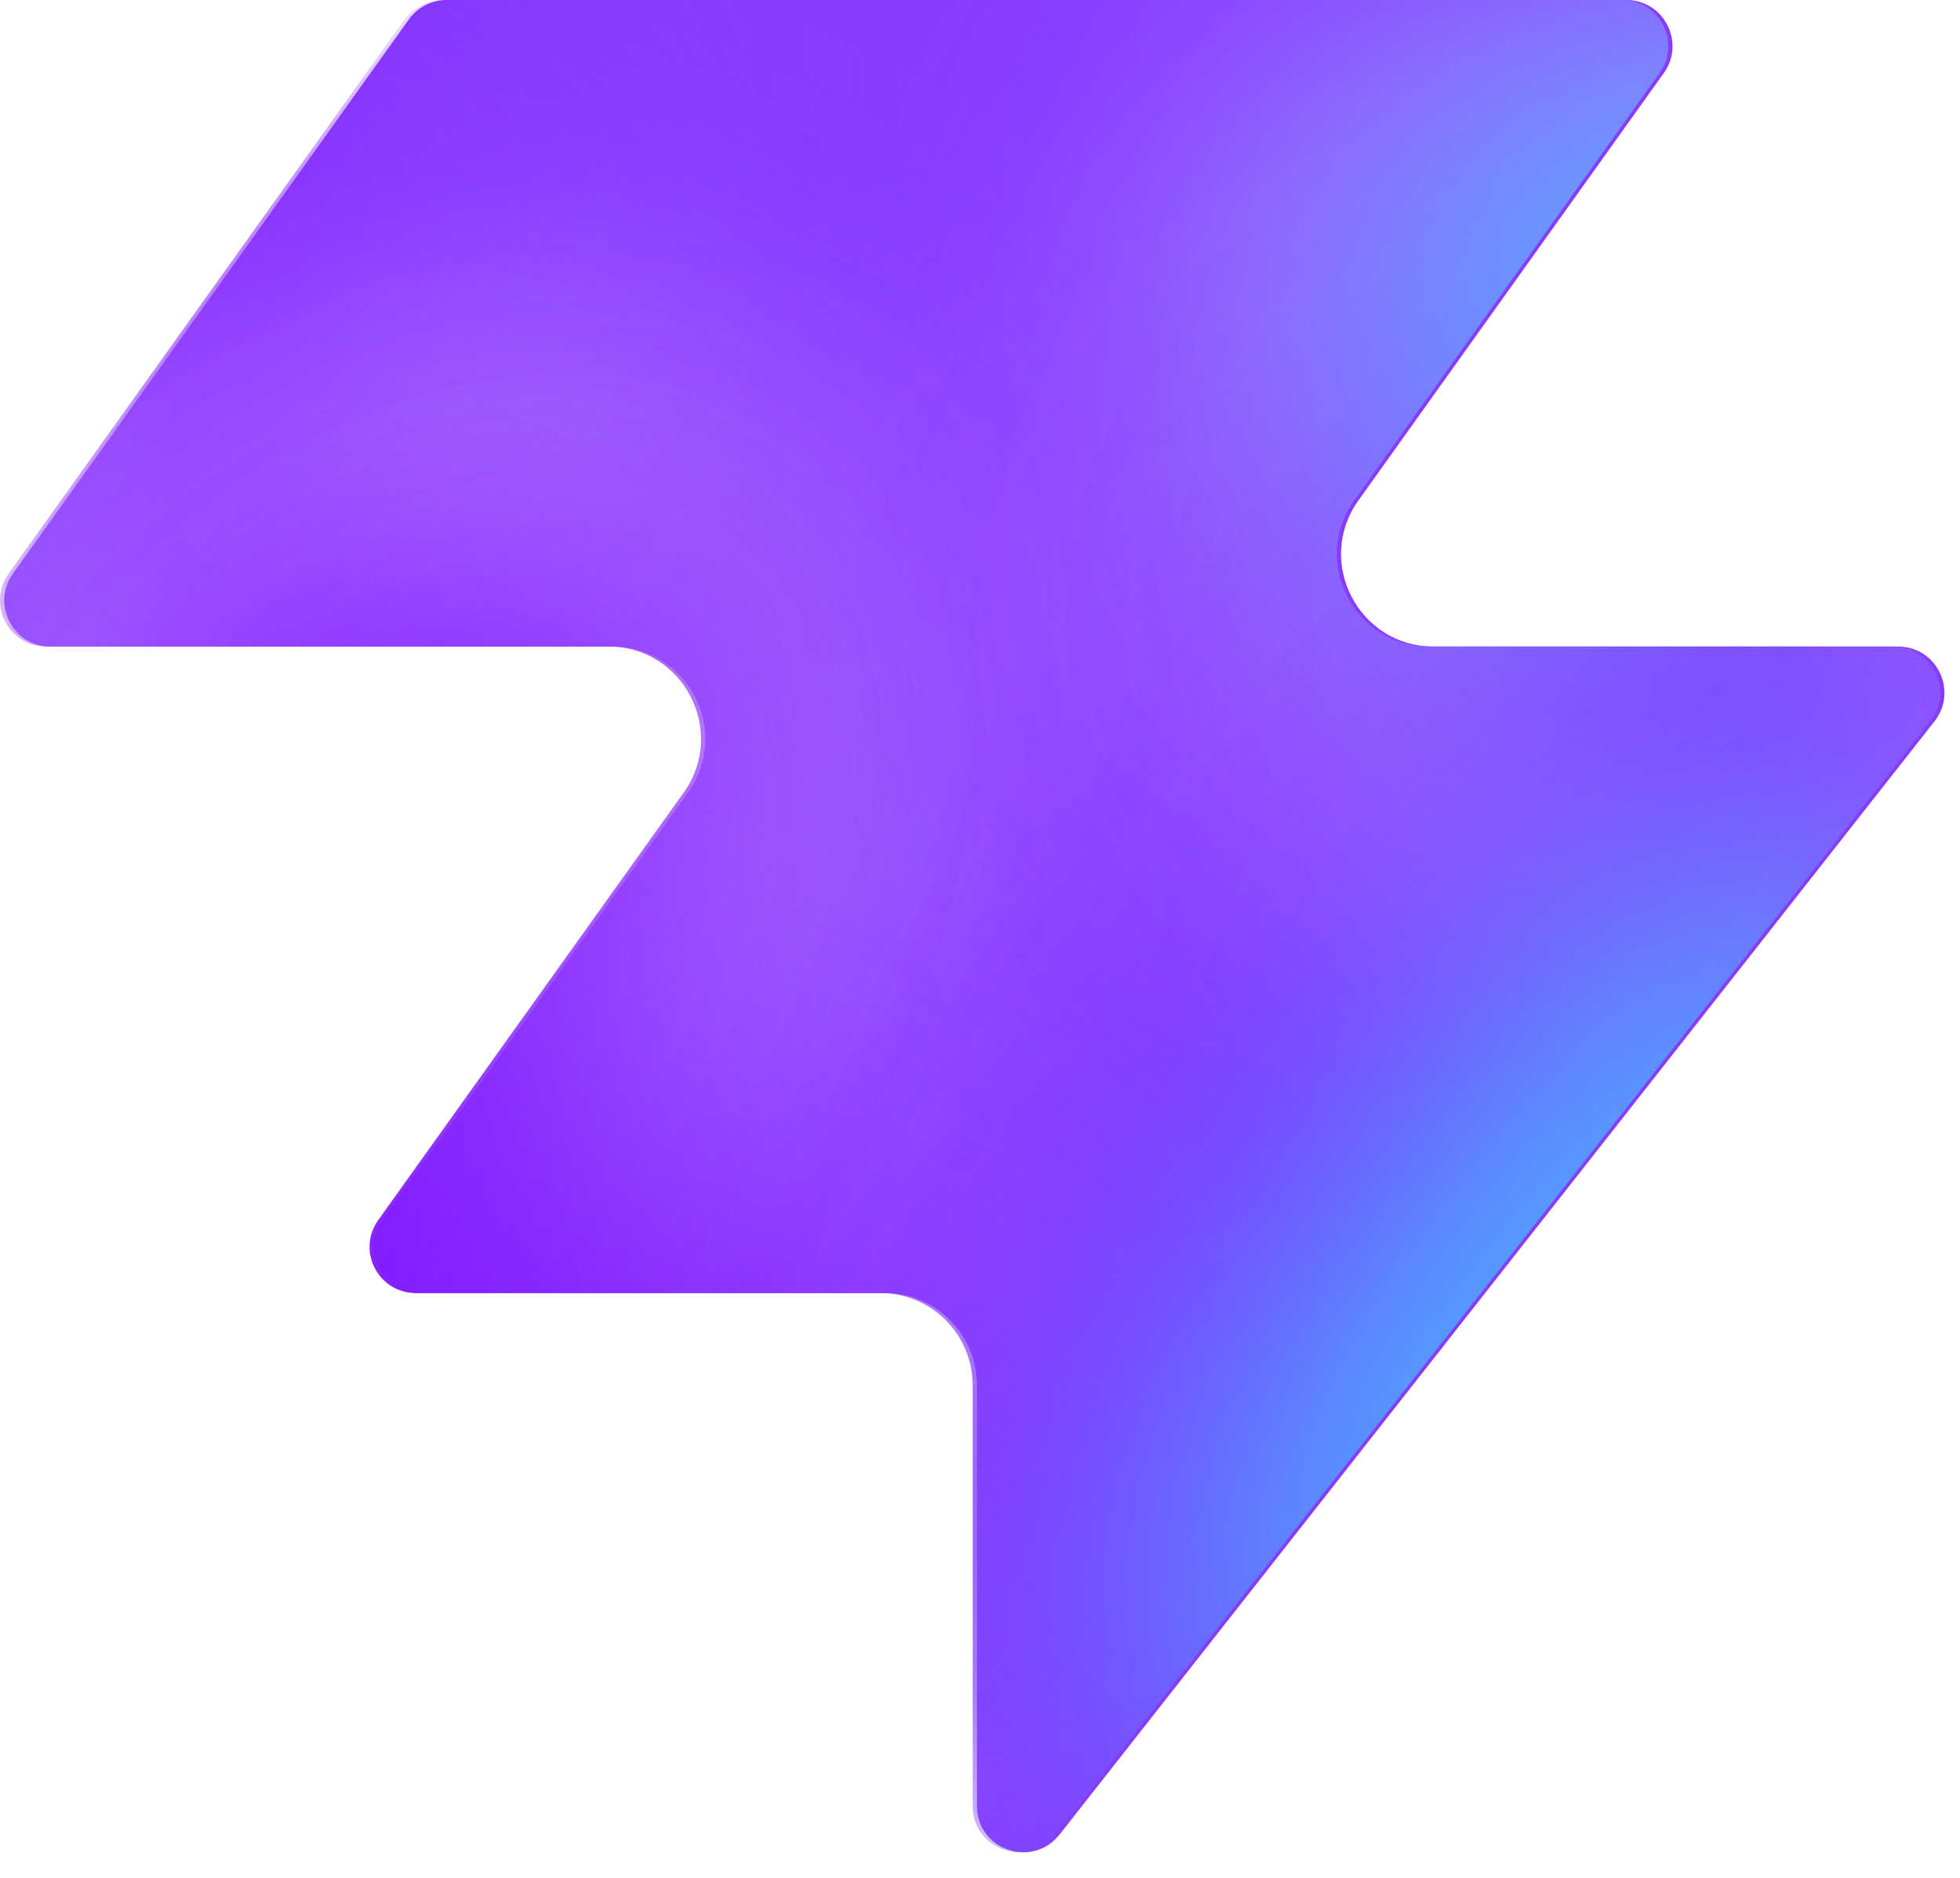
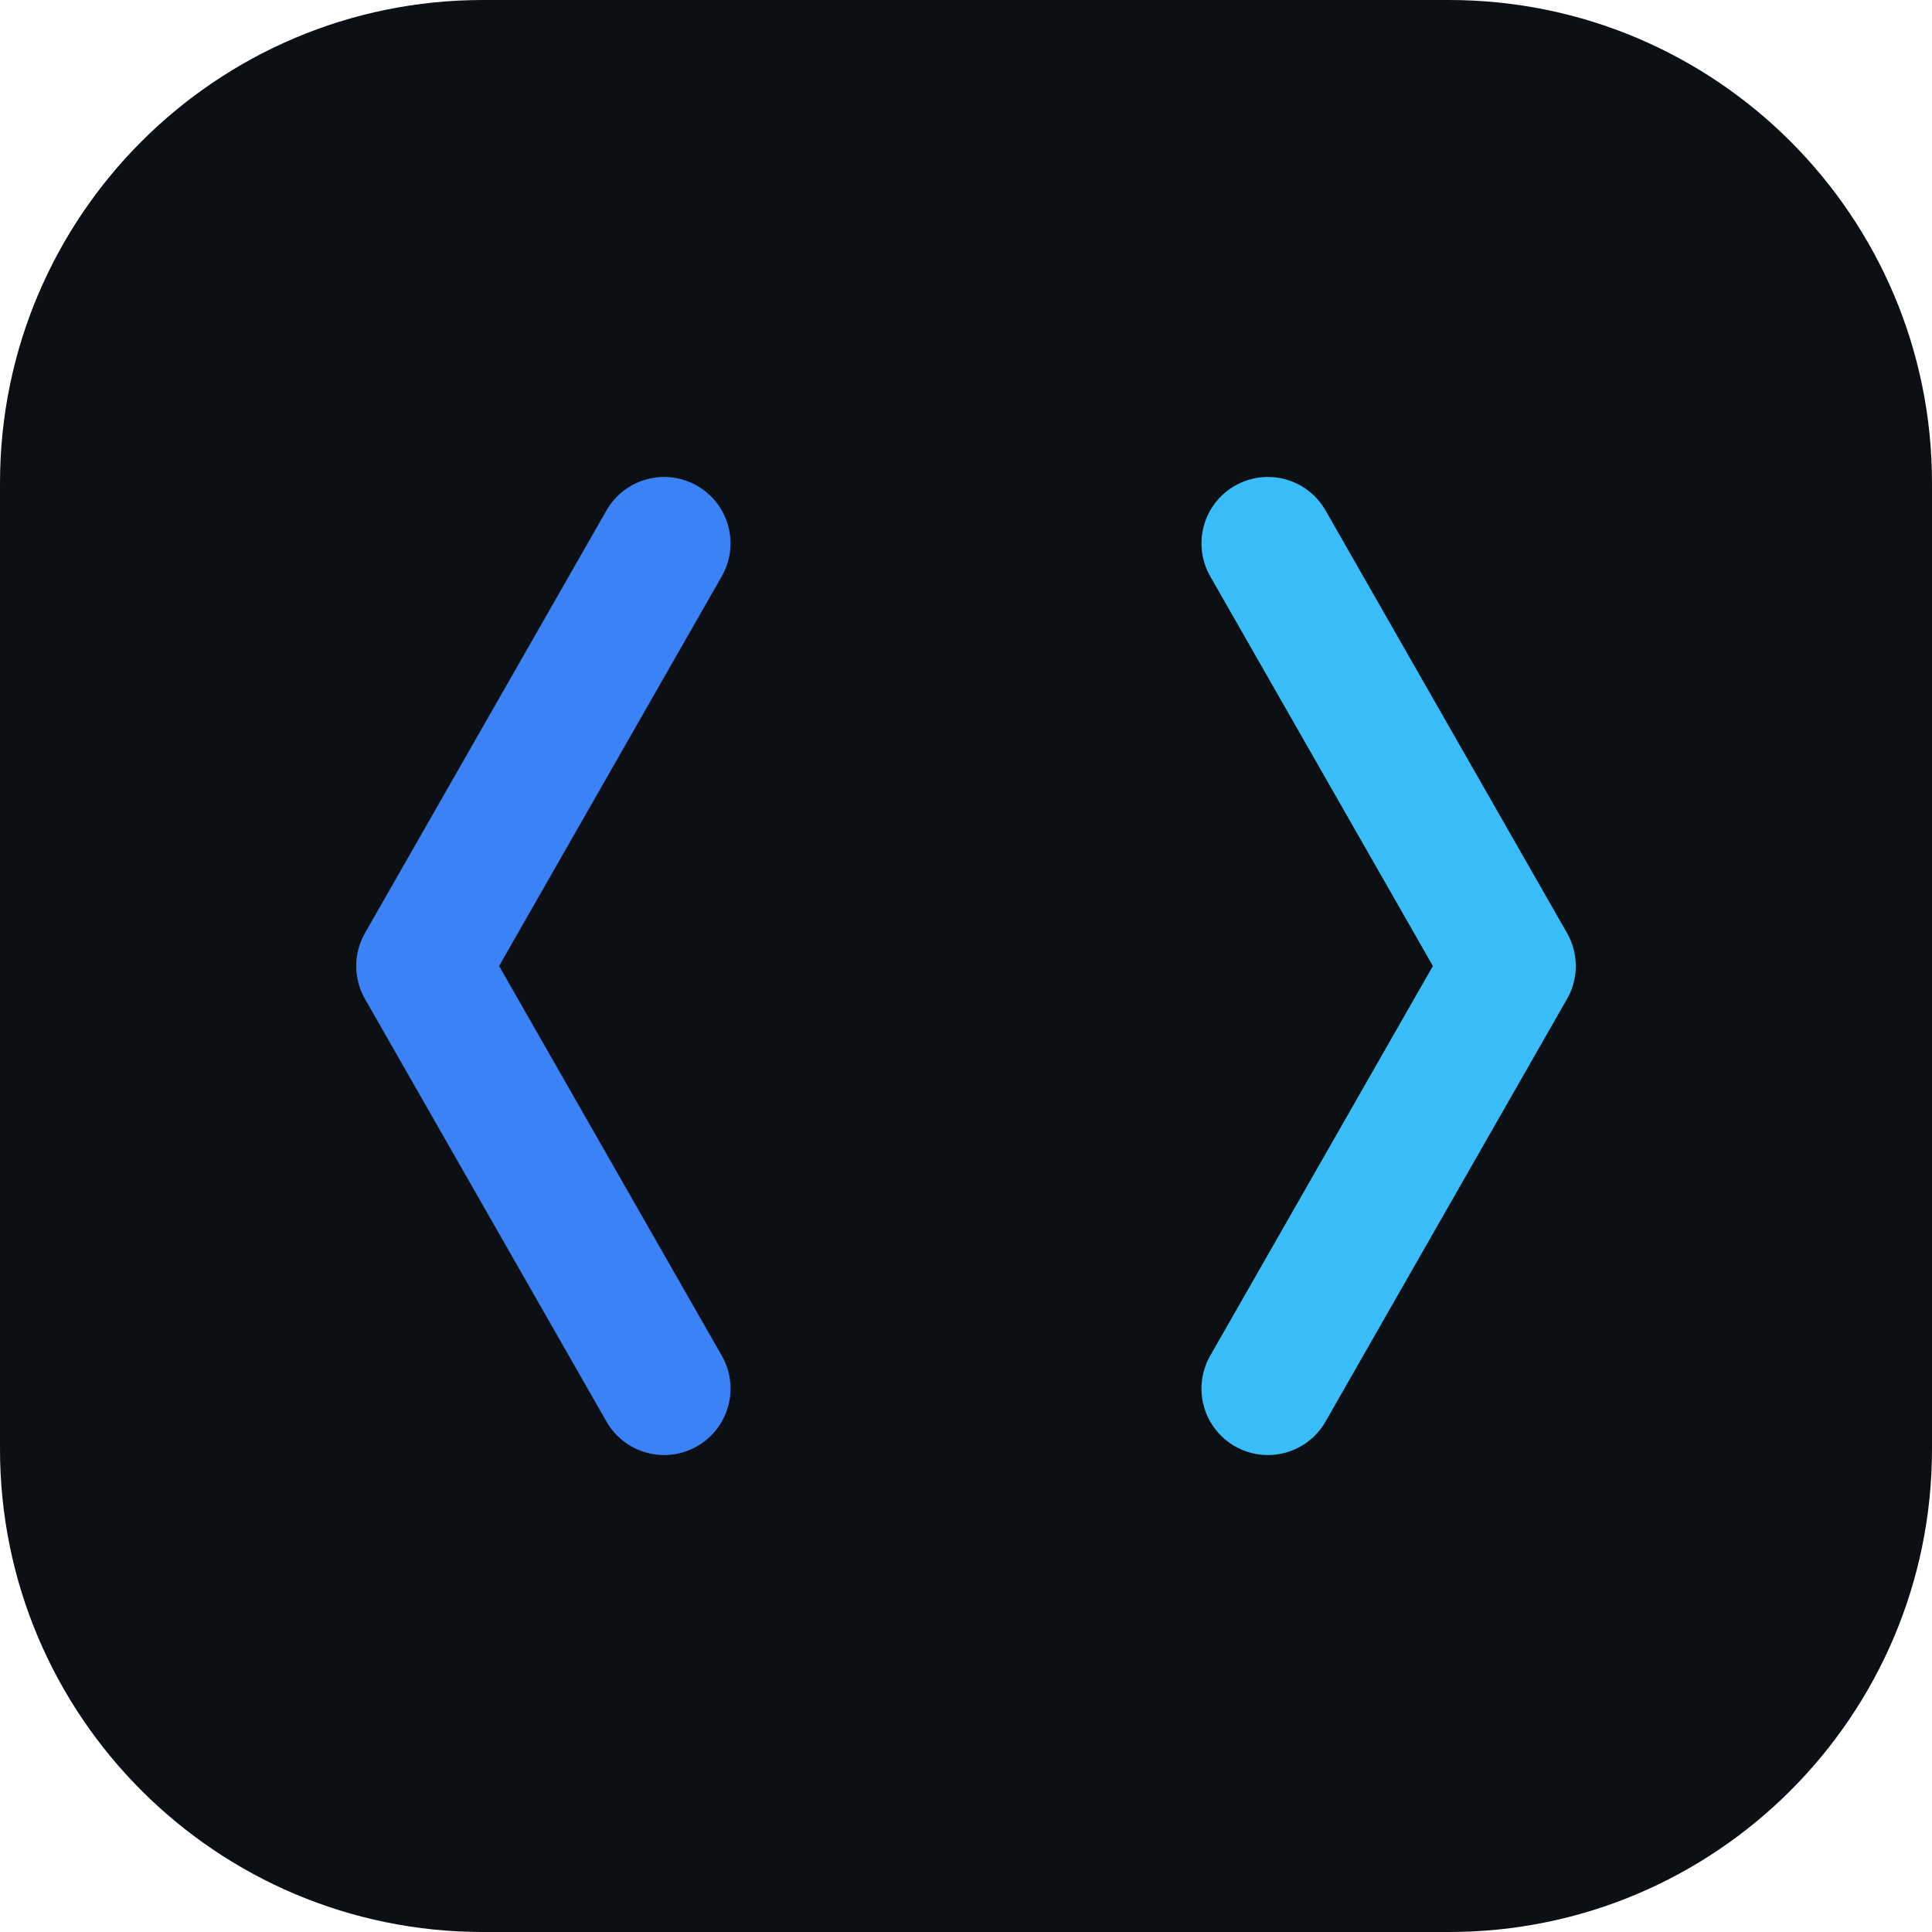
- <svg xmlns="http://www.w3.org/2000/svg" width="48" height="46" fill="none" viewBox="0 0 48 46">
-   <path fill="#863bff" d="M25.946 44.938c-.664.845-2.021.375-2.021-.698V33.937a2.26 2.26 0 0 0-2.262-2.262H10.287c-.92 0-1.456-1.04-.92-1.788l7.48-10.471c1.07-1.497 0-3.578-1.842-3.578H1.237c-.92 0-1.456-1.04-.92-1.788L10.013.474c.214-.297.556-.474.92-.474h28.894c.92 0 1.456 1.04.92 1.788l-7.48 10.471c-1.07 1.498 0 3.579 1.842 3.579h11.377c.943 0 1.473 1.088.89 1.83L25.947 44.94z" style="fill:#863bff;fill:color(display-p3 .525 .23 1);fill-opacity:1" />
-   <mask id="a" width="48" height="46" x="0" y="0" maskUnits="userSpaceOnUse" style="mask-type:alpha">
-     <path fill="#000" d="M25.842 44.938c-.664.844-2.021.375-2.021-.698V33.937a2.26 2.26 0 0 0-2.262-2.262H10.183c-.92 0-1.456-1.04-.92-1.788l7.48-10.471c1.07-1.498 0-3.579-1.842-3.579H1.133c-.92 0-1.456-1.04-.92-1.787L9.91.473c.214-.297.556-.474.92-.474h28.894c.92 0 1.456 1.04.92 1.788l-7.48 10.471c-1.07 1.498 0 3.578 1.842 3.578h11.377c.943 0 1.473 1.088.89 1.832L25.843 44.94z" style="fill:#000;fill-opacity:1" />
-   </mask>
-   <g mask="url(#a)">
-     <g filter="url(#b)">
-       <ellipse cx="5.508" cy="14.704" fill="#ede6ff" rx="5.508" ry="14.704" style="fill:#ede6ff;fill:color(display-p3 .927 .903 1);fill-opacity:1" transform="matrix(.00324 1 1 -.00324 -4.47 31.516)" />
-     </g>
-     <g filter="url(#c)">
-       <ellipse cx="10.399" cy="29.851" fill="#ede6ff" rx="10.399" ry="29.851" style="fill:#ede6ff;fill:color(display-p3 .927 .903 1);fill-opacity:1" transform="matrix(.00324 1 1 -.00324 -39.328 7.883)" />
-     </g>
-     <g filter="url(#d)">
-       <ellipse cx="5.508" cy="30.487" fill="#7e14ff" rx="5.508" ry="30.487" style="fill:#7e14ff;fill:color(display-p3 .492 .077 1);fill-opacity:1" transform="rotate(89.814 -25.913 -14.639)scale(1 -1)" />
-     </g>
-     <g filter="url(#e)">
-       <ellipse cx="5.508" cy="30.599" fill="#7e14ff" rx="5.508" ry="30.599" style="fill:#7e14ff;fill:color(display-p3 .492 .077 1);fill-opacity:1" transform="rotate(89.814 -32.644 -3.334)scale(1 -1)" />
-     </g>
-     <g filter="url(#f)">
-       <ellipse cx="5.508" cy="30.599" fill="#7e14ff" rx="5.508" ry="30.599" style="fill:#7e14ff;fill:color(display-p3 .492 .077 1);fill-opacity:1" transform="matrix(.00324 1 1 -.00324 -34.34 30.47)" />
-     </g>
-     <g filter="url(#g)">
-       <ellipse cx="14.072" cy="22.078" fill="#ede6ff" rx="14.072" ry="22.078" style="fill:#ede6ff;fill:color(display-p3 .927 .903 1);fill-opacity:1" transform="rotate(93.35 24.506 48.493)scale(-1 1)" />
-     </g>
-     <g filter="url(#h)">
-       <ellipse cx="3.47" cy="21.501" fill="#7e14ff" rx="3.47" ry="21.501" style="fill:#7e14ff;fill:color(display-p3 .492 .077 1);fill-opacity:1" transform="rotate(89.009 28.708 47.59)scale(-1 1)" />
-     </g>
-     <g filter="url(#i)">
-       <ellipse cx="3.47" cy="21.501" fill="#7e14ff" rx="3.47" ry="21.501" style="fill:#7e14ff;fill:color(display-p3 .492 .077 1);fill-opacity:1" transform="rotate(89.009 28.708 47.59)scale(-1 1)" />
-     </g>
-     <g filter="url(#j)">
-       <ellipse cx=".387" cy="8.972" fill="#7e14ff" rx="4.407" ry="29.108" style="fill:#7e14ff;fill:color(display-p3 .492 .077 1);fill-opacity:1" transform="rotate(39.51 .387 8.972)" />
-     </g>
-     <g filter="url(#k)">
-       <ellipse cx="47.523" cy="-6.092" fill="#7e14ff" rx="4.407" ry="29.108" style="fill:#7e14ff;fill:color(display-p3 .492 .077 1);fill-opacity:1" transform="rotate(37.892 47.523 -6.092)" />
-     </g>
-     <g filter="url(#l)">
-       <ellipse cx="41.412" cy="6.333" fill="#47bfff" rx="5.971" ry="9.665" style="fill:#47bfff;fill:color(display-p3 .28 .748 1);fill-opacity:1" transform="rotate(37.892 41.412 6.333)" />
-     </g>
-     <g filter="url(#m)">
-       <ellipse cx="-1.879" cy="38.332" fill="#7e14ff" rx="4.407" ry="29.108" style="fill:#7e14ff;fill:color(display-p3 .492 .077 1);fill-opacity:1" transform="rotate(37.892 -1.88 38.332)" />
-     </g>
-     <g filter="url(#n)">
-       <ellipse cx="-1.879" cy="38.332" fill="#7e14ff" rx="4.407" ry="29.108" style="fill:#7e14ff;fill:color(display-p3 .492 .077 1);fill-opacity:1" transform="rotate(37.892 -1.88 38.332)" />
-     </g>
-     <g filter="url(#o)">
-       <ellipse cx="35.651" cy="29.907" fill="#7e14ff" rx="4.407" ry="29.108" style="fill:#7e14ff;fill:color(display-p3 .492 .077 1);fill-opacity:1" transform="rotate(37.892 35.651 29.907)" />
-     </g>
-     <g filter="url(#p)">
-       <ellipse cx="38.418" cy="32.4" fill="#47bfff" rx="5.971" ry="15.297" style="fill:#47bfff;fill:color(display-p3 .28 .748 1);fill-opacity:1" transform="rotate(37.892 38.418 32.4)" />
-     </g>
-   </g>
-   <defs>
-     <filter id="b" width="60.045" height="41.654" x="-19.77" y="16.149" color-interpolation-filters="sRGB" filterUnits="userSpaceOnUse">
-       <feFlood flood-opacity="0" result="BackgroundImageFix" />
-       <feBlend in="SourceGraphic" in2="BackgroundImageFix" result="shape" />
-       <feGaussianBlur result="effect1_foregroundBlur_2002_17158" stdDeviation="7.659" />
-     </filter>
-     <filter id="c" width="90.34" height="51.437" x="-54.613" y="-7.533" color-interpolation-filters="sRGB" filterUnits="userSpaceOnUse">
-       <feFlood flood-opacity="0" result="BackgroundImageFix" />
-       <feBlend in="SourceGraphic" in2="BackgroundImageFix" result="shape" />
-       <feGaussianBlur result="effect1_foregroundBlur_2002_17158" stdDeviation="7.659" />
-     </filter>
-     <filter id="d" width="79.355" height="29.4" x="-49.64" y="2.03" color-interpolation-filters="sRGB" filterUnits="userSpaceOnUse">
-       <feFlood flood-opacity="0" result="BackgroundImageFix" />
-       <feBlend in="SourceGraphic" in2="BackgroundImageFix" result="shape" />
-       <feGaussianBlur result="effect1_foregroundBlur_2002_17158" stdDeviation="4.596" />
-     </filter>
-     <filter id="e" width="79.579" height="29.4" x="-45.045" y="20.029" color-interpolation-filters="sRGB" filterUnits="userSpaceOnUse">
-       <feFlood flood-opacity="0" result="BackgroundImageFix" />
-       <feBlend in="SourceGraphic" in2="BackgroundImageFix" result="shape" />
-       <feGaussianBlur result="effect1_foregroundBlur_2002_17158" stdDeviation="4.596" />
-     </filter>
-     <filter id="f" width="79.579" height="29.4" x="-43.513" y="21.178" color-interpolation-filters="sRGB" filterUnits="userSpaceOnUse">
-       <feFlood flood-opacity="0" result="BackgroundImageFix" />
-       <feBlend in="SourceGraphic" in2="BackgroundImageFix" result="shape" />
-       <feGaussianBlur result="effect1_foregroundBlur_2002_17158" stdDeviation="4.596" />
-     </filter>
-     <filter id="g" width="74.749" height="58.852" x="15.756" y="-17.901" color-interpolation-filters="sRGB" filterUnits="userSpaceOnUse">
-       <feFlood flood-opacity="0" result="BackgroundImageFix" />
-       <feBlend in="SourceGraphic" in2="BackgroundImageFix" result="shape" />
-       <feGaussianBlur result="effect1_foregroundBlur_2002_17158" stdDeviation="7.659" />
-     </filter>
-     <filter id="h" width="61.377" height="25.362" x="23.548" y="2.284" color-interpolation-filters="sRGB" filterUnits="userSpaceOnUse">
-       <feFlood flood-opacity="0" result="BackgroundImageFix" />
-       <feBlend in="SourceGraphic" in2="BackgroundImageFix" result="shape" />
-       <feGaussianBlur result="effect1_foregroundBlur_2002_17158" stdDeviation="4.596" />
-     </filter>
-     <filter id="i" width="61.377" height="25.362" x="23.548" y="2.284" color-interpolation-filters="sRGB" filterUnits="userSpaceOnUse">
-       <feFlood flood-opacity="0" result="BackgroundImageFix" />
-       <feBlend in="SourceGraphic" in2="BackgroundImageFix" result="shape" />
-       <feGaussianBlur result="effect1_foregroundBlur_2002_17158" stdDeviation="4.596" />
-     </filter>
-     <filter id="j" width="56.045" height="63.649" x="-27.636" y="-22.853" color-interpolation-filters="sRGB" filterUnits="userSpaceOnUse">
-       <feFlood flood-opacity="0" result="BackgroundImageFix" />
-       <feBlend in="SourceGraphic" in2="BackgroundImageFix" result="shape" />
-       <feGaussianBlur result="effect1_foregroundBlur_2002_17158" stdDeviation="4.596" />
-     </filter>
-     <filter id="k" width="54.814" height="64.646" x="20.116" y="-38.415" color-interpolation-filters="sRGB" filterUnits="userSpaceOnUse">
-       <feFlood flood-opacity="0" result="BackgroundImageFix" />
-       <feBlend in="SourceGraphic" in2="BackgroundImageFix" result="shape" />
-       <feGaussianBlur result="effect1_foregroundBlur_2002_17158" stdDeviation="4.596" />
-     </filter>
-     <filter id="l" width="33.541" height="35.313" x="24.641" y="-11.323" color-interpolation-filters="sRGB" filterUnits="userSpaceOnUse">
-       <feFlood flood-opacity="0" result="BackgroundImageFix" />
-       <feBlend in="SourceGraphic" in2="BackgroundImageFix" result="shape" />
-       <feGaussianBlur result="effect1_foregroundBlur_2002_17158" stdDeviation="4.596" />
-     </filter>
-     <filter id="m" width="54.814" height="64.646" x="-29.286" y="6.009" color-interpolation-filters="sRGB" filterUnits="userSpaceOnUse">
-       <feFlood flood-opacity="0" result="BackgroundImageFix" />
-       <feBlend in="SourceGraphic" in2="BackgroundImageFix" result="shape" />
-       <feGaussianBlur result="effect1_foregroundBlur_2002_17158" stdDeviation="4.596" />
-     </filter>
-     <filter id="n" width="54.814" height="64.646" x="-29.286" y="6.009" color-interpolation-filters="sRGB" filterUnits="userSpaceOnUse">
-       <feFlood flood-opacity="0" result="BackgroundImageFix" />
-       <feBlend in="SourceGraphic" in2="BackgroundImageFix" result="shape" />
-       <feGaussianBlur result="effect1_foregroundBlur_2002_17158" stdDeviation="4.596" />
-     </filter>
-     <filter id="o" width="54.814" height="64.646" x="8.244" y="-2.416" color-interpolation-filters="sRGB" filterUnits="userSpaceOnUse">
-       <feFlood flood-opacity="0" result="BackgroundImageFix" />
-       <feBlend in="SourceGraphic" in2="BackgroundImageFix" result="shape" />
-       <feGaussianBlur result="effect1_foregroundBlur_2002_17158" stdDeviation="4.596" />
-     </filter>
-     <filter id="p" width="39.409" height="43.623" x="18.713" y="10.588" color-interpolation-filters="sRGB" filterUnits="userSpaceOnUse">
-       <feFlood flood-opacity="0" result="BackgroundImageFix" />
-       <feBlend in="SourceGraphic" in2="BackgroundImageFix" result="shape" />
-       <feGaussianBlur result="effect1_foregroundBlur_2002_17158" stdDeviation="4.596" />
-     </filter>
-   </defs>
+ <svg xmlns="http://www.w3.org/2000/svg" viewBox="0 0 32 32" fill="none">
+   <rect width="32" height="32" rx="8" fill="#0c0f14" />
+   <path d="M11 9 L7 16 L11 23" stroke="#3b82f6" stroke-width="2.2" stroke-linecap="round" stroke-linejoin="round" />
+   <path d="M21 9 L25 16 L21 23" stroke="#38bdf8" stroke-width="2.2" stroke-linecap="round" stroke-linejoin="round" />
</svg>
